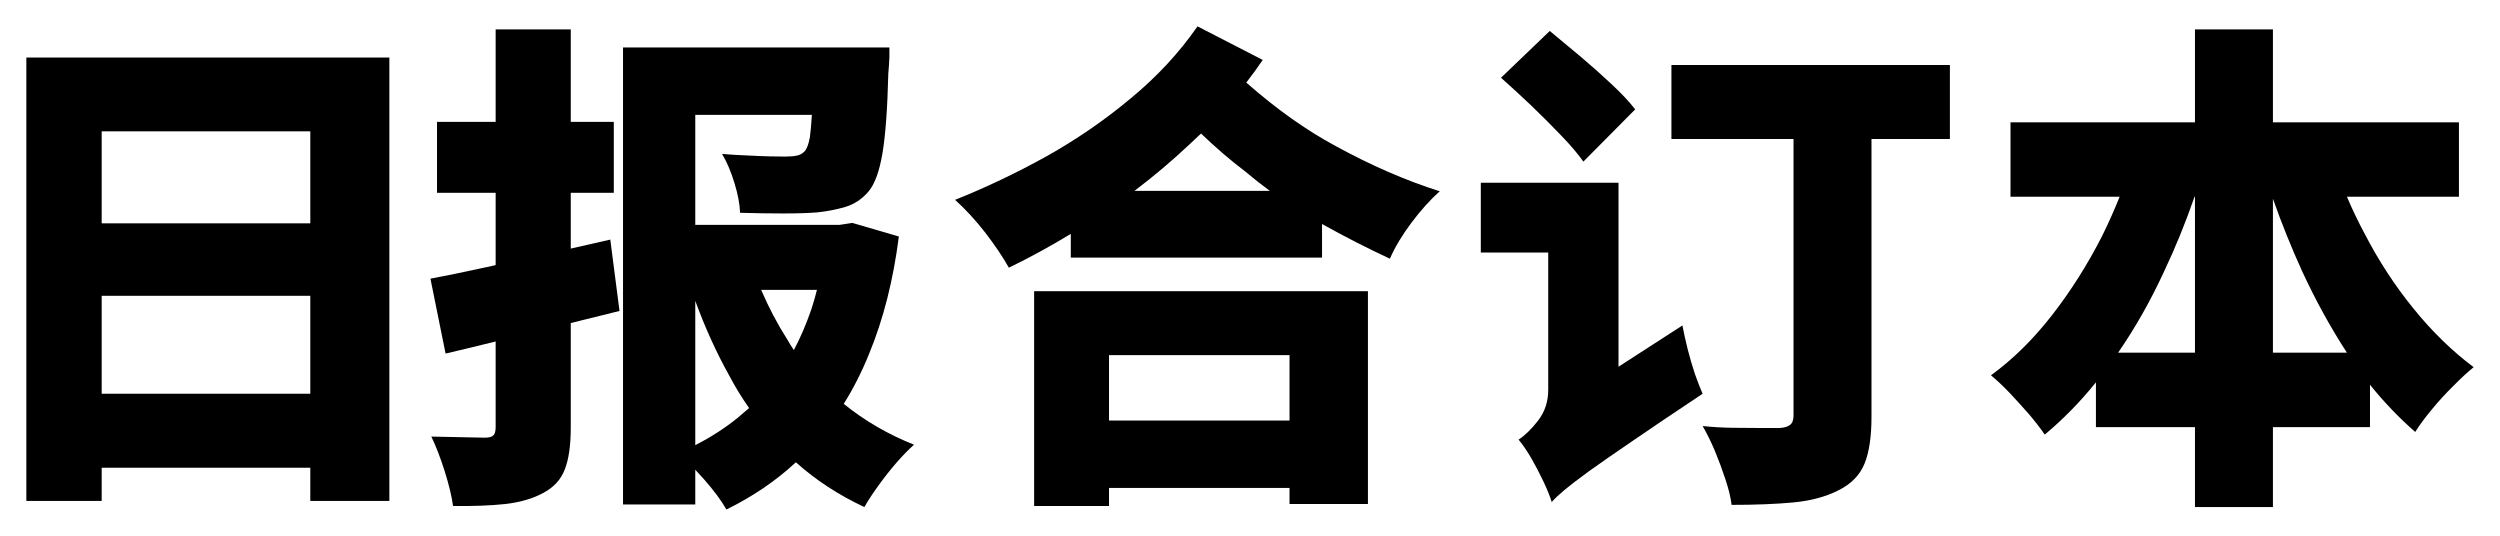
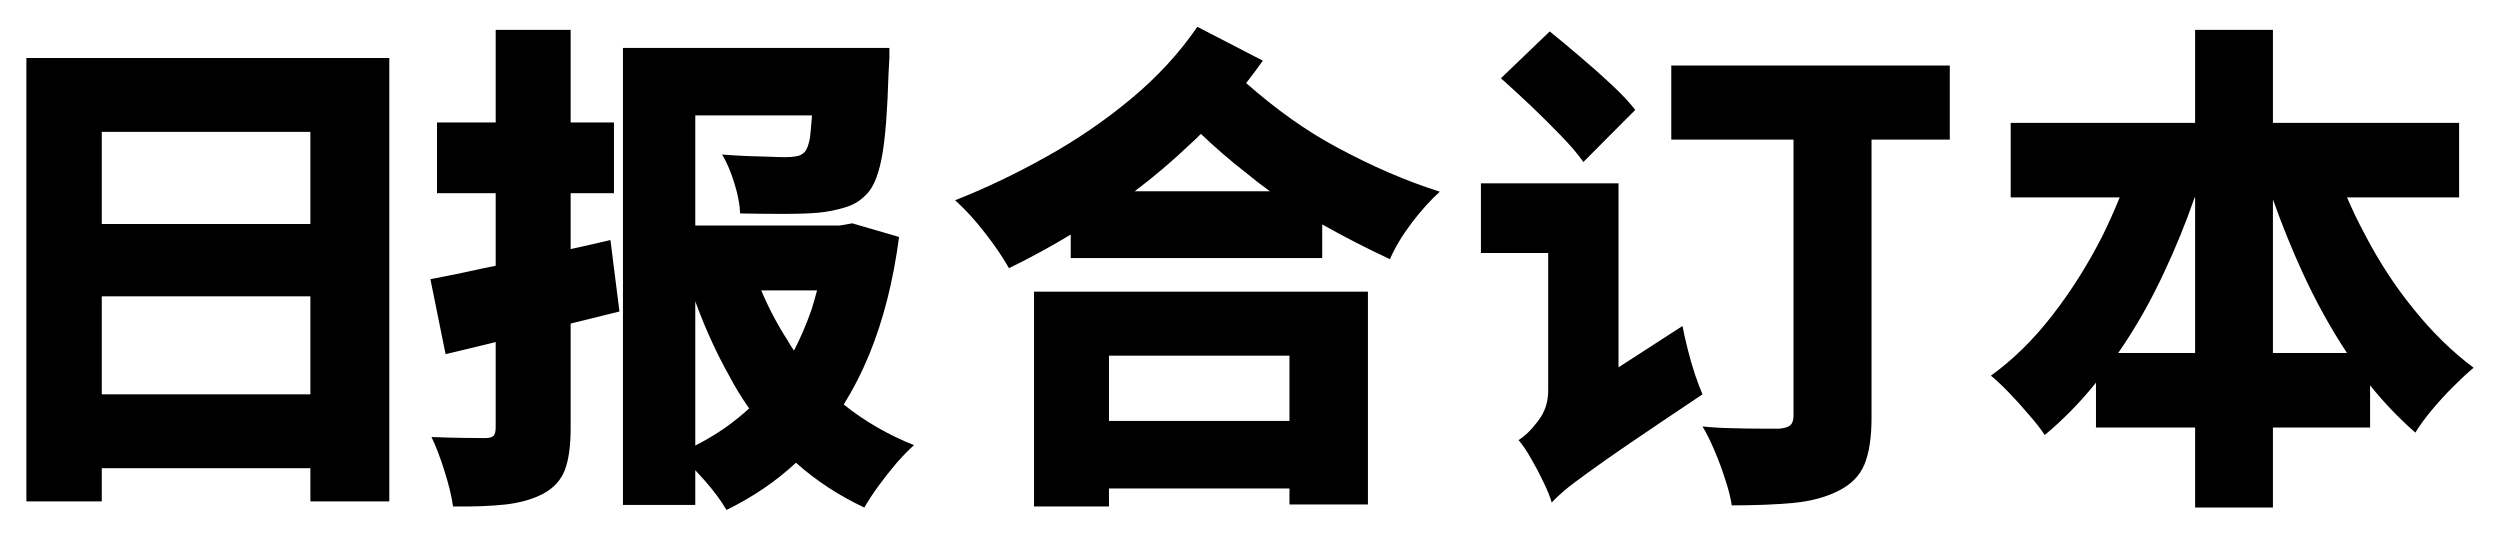
- <svg xmlns="http://www.w3.org/2000/svg" viewBox="0 -122.0 1138.4 244.0">
-   <path id="accent" d="M470.9 108.4L470.9 10.6L622.9 10.6L622.9 107.5L587.2 107.5L587.2 100.2L505.0 100.2L505.0 108.4L470.9 108.4ZM545.3-110.0L545.3-110.0L575.0-94.7Q571.4-89.4 567.5-84.4L567.5-84.4Q588.1-66.3 608.2-55.5L608.2-55.5Q632.5-42.2 655.6-34.9L655.6-34.9Q649.2-29.2 642.8-20.7Q636.4-12.2 632.9-4.2L632.9-4.2Q617.6-11.3 602.0-20.0L602.0-20.0L602.0-4.7L487.6-4.7L487.6-15.5Q473.6-7.0 459.4-0.1L459.4-0.1Q455.3-7.4 448.7-16.0Q442.0-24.6 434.9-31.0L434.9-31.0Q455.7-39.3 476.5-50.8Q497.2-62.4 515.0-77.3Q532.9-92.1 545.3-110.0ZM505.0 69.5L587.2 69.5L587.2 39.7L505.0 39.7L505.0 69.5ZM516.6-35.1L578.2-35.1Q572.5-39.3 566.8-44.1L566.8-44.1Q556.9-51.6 546.9-61.2L546.9-61.2Q544.3-58.7 541.8-56.4L541.8-56.4Q529.7-45.0 516.6-35.1L516.6-35.1Z M761.1-58.7L761.1-92.4L887.9-92.4L887.9-58.7L852.2-58.7L852.2 67.9Q852.2 81.4 849.0 89.2Q845.8 97.0 837.1 101.3Q828.4 105.7 816.5 106.8Q804.6 107.9 788.5 107.9L788.5 107.9Q787.9 102.9 785.7 96.3Q783.5 89.6 780.8 83.1Q778.0 76.6 775.3 72.0L775.3 72.0Q781.9 72.7 789.0 72.8Q796.1 72.9 802.0 72.9L802.0 72.9L810.3 72.9Q813.7 72.7 815.2 71.4Q816.7 70.2 816.7 67.2L816.7 67.2L816.7-58.7L761.1-58.7ZM674.3-7.0L674.3-38.8L737.0-38.8L737.0 45.0L766.1 26.2Q767.0 31.0 768.5 37.0Q770.0 42.9 771.8 48.3Q773.7 53.7 775.3 57.3L775.3 57.3Q755.3 70.6 742.8 79.2Q730.2 87.8 723.1 92.9Q716.0 98.1 712.3 101.2Q708.6 104.3 706.6 106.6L706.6 106.6Q705.4 102.7 702.8 97.2Q700.2 91.7 697.2 86.5Q694.2 81.4 691.5 78.2L691.5 78.2Q695.8 75.4 700.4 69.5Q705.0 63.5 705.0 55.5L705.0 55.5L705.0-7.0L674.3-7.0ZM683.5-86.6L683.5-86.6L705.7-107.9Q711.8-102.9 719.4-96.5Q727.0-90.1 733.7-83.8Q740.5-77.5 744.6-72.2L744.6-72.2L721.0-48.4Q717.3-53.7 710.8-60.4Q704.3-67.2 697.1-74.1Q689.9-80.9 683.5-86.6Z M915.5-32.4L915.5-66.3L999.5-66.3L999.5-108.6L1035.0-108.6L1035.0-66.3L1119.7-66.3L1119.7-32.4L1068.7-32.4Q1072.3-23.9 1076.7-15.7L1076.7-15.7Q1086.3 2.9 1099.0 18.5Q1111.7 34.2 1126.4 45.2L1126.4 45.2Q1122.2 48.6 1117.1 53.8Q1111.9 58.9 1107.4 64.4Q1102.8 69.9 1099.8 74.7L1099.8 74.7Q1088.8 65.1 1079.2 53.2L1079.2 53.2L1079.2 72.5L1035.0 72.5L1035.0 108.9L999.5 108.9L999.5 72.5L954.4 72.5L954.4 52.1Q943.7 65.4 931.1 75.9L931.1 75.9Q928.3 71.8 924.0 66.7Q919.6 61.7 915.1 56.9Q910.5 52.1 906.6 48.9L906.6 48.9Q921.7 37.9 934.5 21.4Q947.3 4.9 957.2-14.5L957.2-14.5Q961.5-23.2 965.2-32.4L965.2-32.4L915.5-32.4ZM999.5 38.6L999.5-32.4L999.3-32.4Q993.1-14.5 985.3 1.9L985.3 1.9Q976.2 21.6 964.5 38.6L964.5 38.6L999.5 38.6ZM1035.0-31.5L1035.0-31.5L1035.0 38.6L1068.7 38.6Q1057.5 21.4 1048.3 1.5L1048.3 1.5Q1041.0-14.5 1035.0-31.5Z" />
-   <path id="ink" d="M12.0 106.1L12.0-95.8L177.3-95.8L177.3 106.1L141.3 106.1L141.3 91.0L46.3 91.0L46.3 106.1L12.0 106.1ZM46.3 57.3L141.3 57.3L141.3 12.7L46.3 12.7L46.3 57.3ZM46.3-20.3L141.3-20.3L141.3-62.2L46.3-62.2L46.3-20.3Z M283.7 107.7L283.7-100.4L405.0-100.4L405.0-96.0Q404.8-91.5 404.5-88.5L404.5-88.5Q403.9-64.2 401.8-52.0Q399.7-39.7 395.4-34.7Q391.0-29.6 385.0-27.8Q378.9-26.0 372.3-25.3L372.3-25.3Q366.1-24.8 356.7-24.8Q347.3-24.8 337.0-25.1L337.0-25.1Q336.8-31.0 334.4-38.8Q332.0-46.6 328.8-51.9L328.8-51.9Q334.9-51.4 340.4-51.2Q345.9-50.9 350.4-50.8Q354.9-50.7 357.4-50.7L357.4-50.7Q360.6-50.7 362.6-51.1Q364.7-51.4 366.3-53.0Q367.9-54.6 368.8-59.6L368.8-59.6Q369.3-63.3 369.7-69.7L369.7-69.7L316.6-69.7L316.6-19.6L382.3-19.6L388.1-20.5L409.3-14.3Q405.5 15.5 395.8 39.0L395.8 39.0Q390.8 51.4 384.2 61.9L384.2 61.9Q398.4 73.4 416.2 80.5L416.2 80.5Q412.6 83.7 408.2 88.7Q403.9 93.7 400.0 99.1Q396.1 104.5 393.6 108.9L393.6 108.9Q375.9 100.6 362.4 88.5L362.4 88.5Q348.9 101.1 330.8 110L330.8 110Q327.2 103.8 320.8 96.5L320.8 96.5Q318.7 94.2 316.6 91.9L316.6 91.9L316.6 107.7L283.7 107.7ZM202.9 39.0L196.0 4.9Q206.7 2.9 220.3-0.1L220.3-0.1Q223.0-0.6 225.7-1.3L225.7-1.3L225.7-34.2L199.0-34.2L199.0-66.5L225.7-66.5L225.7-108.6L259.9-108.6L259.9-66.5L279.5-66.5L279.5-34.2L259.9-34.2L259.9-8.8Q269.0-10.9 277.9-12.9L277.9-12.9L282.1 19.6Q271.1 22.3 259.9 25.1L259.9 25.1L259.9 72.7Q259.9 84.8 257.2 91.7Q254.6 98.6 247.5 102.4Q240.4 106.3 230.2 107.5Q220.0 108.6 206.3 108.4L206.3 108.4Q205.4 101.8 202.5 92.6Q199.6 83.4 196.4 76.8L196.4 76.8Q203.5 77.0 210.9 77.1Q218.2 77.3 220.7 77.3L220.7 77.3Q223.7 77.3 224.7 76.2Q225.7 75.2 225.7 72.5L225.7 72.5L225.7 33.5Q213.6 36.5 202.9 39.0L202.9 39.0ZM341.1 63.8L341.1 63.8Q336.1 56.7 332.0 48.9L332.0 48.9Q323.3 33.3 316.6 15.0L316.6 15.0L316.6 80.7Q327.4 75.2 336.1 68.1L336.1 68.1Q338.6 66.0 341.1 63.8ZM372.0 10.0L346.6 10.0Q351.7 21.9 358.5 32.6L358.5 32.6Q359.9 35.1 361.5 37.4L361.5 37.4Q366.1 28.7 369.5 18.7L369.5 18.7Q370.9 14.5 372.0 10.0L372.0 10.0Z" />
+ <svg xmlns="http://www.w3.org/2000/svg" viewBox="0 -122.0 1137.3 244.0">
+   <path id="accent" d="M470.4 108.4L470.4 10.7L622.3 10.7L622.3 107.5L586.6 107.5L586.6 100.2L504.5 100.2L504.5 108.4L470.4 108.4ZM544.7-109.8L544.7-109.8L574.5-94.4Q570.8-89.2 566.9-84.2L566.9-84.2Q587.5-66.1 607.6-55.3L607.6-55.3Q631.9-42.1 655.0-34.8L655.0-34.8Q648.6-29.0 642.2-20.6Q635.8-12.1 632.3-4.1L632.3-4.1Q617.0-11.2 601.5-19.9L601.5-19.9L601.5-4.6L487.1-4.6L487.1-15.3Q473.2-6.9 459.0 0L459.0 0Q454.9-7.3 448.2-15.9Q441.6-24.5 434.5-30.9L434.5-30.9Q455.3-39.1 476.0-50.7Q496.7-62.2 514.6-77.1Q532.4-91.9 544.7-109.8ZM504.5 69.5L586.6 69.5L586.6 39.8L504.5 39.8L504.5 69.5ZM516.2-35.0L577.7-35.0Q572.0-39.1 566.2-43.9L566.2-43.9Q556.4-51.5 546.3-61.1L546.3-61.1Q543.8-58.5 541.3-56.3L541.3-56.3Q529.2-44.8 516.2-35.0L516.2-35.0Z M760.3-58.5L760.3-92.2L887.0-92.2L887.0-58.5L851.4-58.5L851.4 67.9Q851.4 81.4 848.2 89.2Q845.0 97.0 836.3 101.3Q827.6 105.7 815.7 106.8Q803.8 107.9 787.8 107.9L787.8 107.9Q787.1 102.9 784.9 96.3Q782.8 89.6 780.0 83.1Q777.3 76.6 774.5 72.0L774.5 72.0Q781.2 72.7 788.2 72.8Q795.3 73.0 801.3 73.0L801.3 73.0L809.5 73.0Q812.9 72.7 814.4 71.5Q815.9 70.2 815.9 67.2L815.9 67.2L815.9-58.5L760.3-58.5ZM673.7-6.9L673.7-38.6L736.3-38.6L736.3 45.1L765.4 26.3Q766.3 31.1 767.8 37.0Q769.3 43.0 771.1 48.4Q772.9 53.7 774.5 57.4L774.5 57.4Q754.6 70.7 742.1 79.2Q729.5 87.8 722.4 93.0Q715.3 98.1 711.6 101.2Q708.0 104.3 705.9 106.6L705.9 106.6Q704.8 102.7 702.1 97.2Q699.5 91.7 696.5 86.6Q693.6 81.4 690.8 78.2L690.8 78.2Q695.2 75.5 699.7 69.5Q704.3 63.6 704.3 55.6L704.3 55.6L704.3-6.9L673.7-6.9ZM682.8-86.4L682.8-86.4L705.0-107.7Q711.2-102.7 718.7-96.3Q726.3-89.9 733.0-83.6Q739.8-77.3 743.9-72.0L743.9-72.0L720.3-48.3Q716.7-53.5 710.1-60.3Q703.6-67.0 696.4-73.9Q689.2-80.7 682.8-86.4Z M914.7-32.2L914.7-66.1L998.6-66.1L998.6-108.4L1034.0-108.4L1034.0-66.1L1118.7-66.1L1118.7-32.2L1067.7-32.2Q1071.3-23.8 1075.7-15.6L1075.7-15.6Q1085.3 3.0 1098.0 18.6Q1110.6 34.3 1125.3 45.3L1125.3 45.3Q1121.2 48.7 1116.0 53.9Q1110.9 59.0 1106.3 64.5Q1101.7 70.0 1098.8 74.8L1098.8 74.8Q1087.8 65.2 1078.2 53.3L1078.2 53.3L1078.2 72.5L1034.0 72.5L1034.0 108.9L998.6 108.9L998.6 72.5L953.5 72.5L953.5 52.1Q942.8 65.4 930.2 75.9L930.2 75.9Q927.5 71.8 923.1 66.8Q918.8 61.7 914.2 56.9Q909.6 52.1 905.7 48.9L905.7 48.9Q920.8 38.0 933.6 21.5Q946.4 5.0 956.3-14.4L956.3-14.4Q960.6-23.1 964.3-32.2L964.3-32.2L914.7-32.2ZM998.6 38.6L998.6-32.2L998.4-32.2Q992.2-14.4 984.4 2.1L984.4 2.1Q975.3 21.7 963.6 38.6L963.6 38.6L998.6 38.6ZM1034.0-31.3L1034.0-31.3L1034.0 38.6L1067.7 38.6Q1056.4 21.5 1047.3 1.6L1047.3 1.6Q1040.0-14.4 1034.0-31.3Z" />
+   <path id="ink" d="M12 106.1L12-95.6L177.1-95.6L177.1 106.1L141.2 106.1L141.2 91.0L46.3 91.0L46.3 106.1L12 106.1ZM46.3 57.4L141.2 57.4L141.2 12.8L46.3 12.8L46.3 57.4ZM46.3-20.1L141.2-20.1L141.2-62.0L46.3-62.0L46.3-20.1Z M283.4 107.7L283.4-100.2L404.6-100.2L404.6-95.8Q404.4-91.2 404.2-88.3L404.2-88.3Q403.5-64.0 401.4-51.8Q399.3-39.6 395.0-34.5Q390.7-29.5 384.6-27.7Q378.5-25.8 371.9-25.2L371.9-25.2Q365.7-24.7 356.4-24.7Q347.0-24.7 336.7-24.9L336.7-24.9Q336.5-30.9 334.1-38.6Q331.7-46.4 328.5-51.7L328.5-51.7Q334.6-51.2 340.1-51.0Q345.6-50.8 350.1-50.7Q354.5-50.5 357.0-50.5L357.0-50.5Q360.2-50.5 362.3-50.9Q364.4-51.2 366.0-52.8Q367.6-54.4 368.5-59.5L368.5-59.5Q368.9-63.1 369.4-69.5L369.4-69.5L316.3-69.5L316.3-19.4L382.0-19.4L387.7-20.4L409.0-14.2Q405.1 15.6 395.5 39.1L395.5 39.1Q390.4 51.5 383.8 62.0L383.8 62.0Q398.0 73.4 415.8 80.5L415.8 80.5Q412.2 83.7 407.8 88.7Q403.5 93.8 399.6 99.1Q395.7 104.5 393.2 108.9L393.2 108.9Q375.6 100.6 362.1 88.5L362.1 88.5Q348.6 101.1 330.5 110L330.5 110Q326.9 103.8 320.5 96.5L320.5 96.5Q318.4 94.2 316.3 91.9L316.3 91.9L316.3 107.7L283.4 107.7ZM202.7 39.1L195.8 5.0Q206.6 3.0 220.1 0L220.1 0Q222.8-0.5 225.5-1.1L225.5-1.1L225.5-34.1L198.8-34.1L198.8-66.3L225.5-66.3L225.5-108.4L259.6-108.4L259.6-66.3L279.3-66.3L279.3-34.1L259.6-34.1L259.6-8.7Q268.8-10.7 277.7-12.8L277.7-12.8L281.8 19.7Q270.8 22.4 259.6 25.2L259.6 25.2L259.6 72.7Q259.6 84.8 257.0 91.7Q254.4 98.6 247.3 102.5Q240.2 106.3 230.0 107.5Q219.8 108.6 206.1 108.4L206.1 108.4Q205.2 101.8 202.3 92.6Q199.5 83.5 196.3 76.8L196.3 76.8Q203.4 77.1 210.7 77.2Q218.0 77.3 220.5 77.3L220.5 77.3Q223.5 77.3 224.5 76.3Q225.5 75.2 225.5 72.5L225.5 72.5L225.5 33.6Q213.4 36.6 202.7 39.1L202.7 39.1ZM340.8 63.8L340.8 63.8Q335.8 56.7 331.7 48.9L331.7 48.9Q323.0 33.4 316.3 15.1L316.3 15.1L316.3 80.7Q327.1 75.2 335.8 68.1L335.8 68.1Q338.3 66.1 340.8 63.8ZM371.7 10.1L346.3 10.1Q351.3 22.0 358.2 32.7L358.2 32.7Q359.6 35.2 361.2 37.5L361.2 37.5Q365.7 28.8 369.2 18.8L369.2 18.8Q370.5 14.6 371.7 10.1L371.7 10.1Z" />
</svg>
